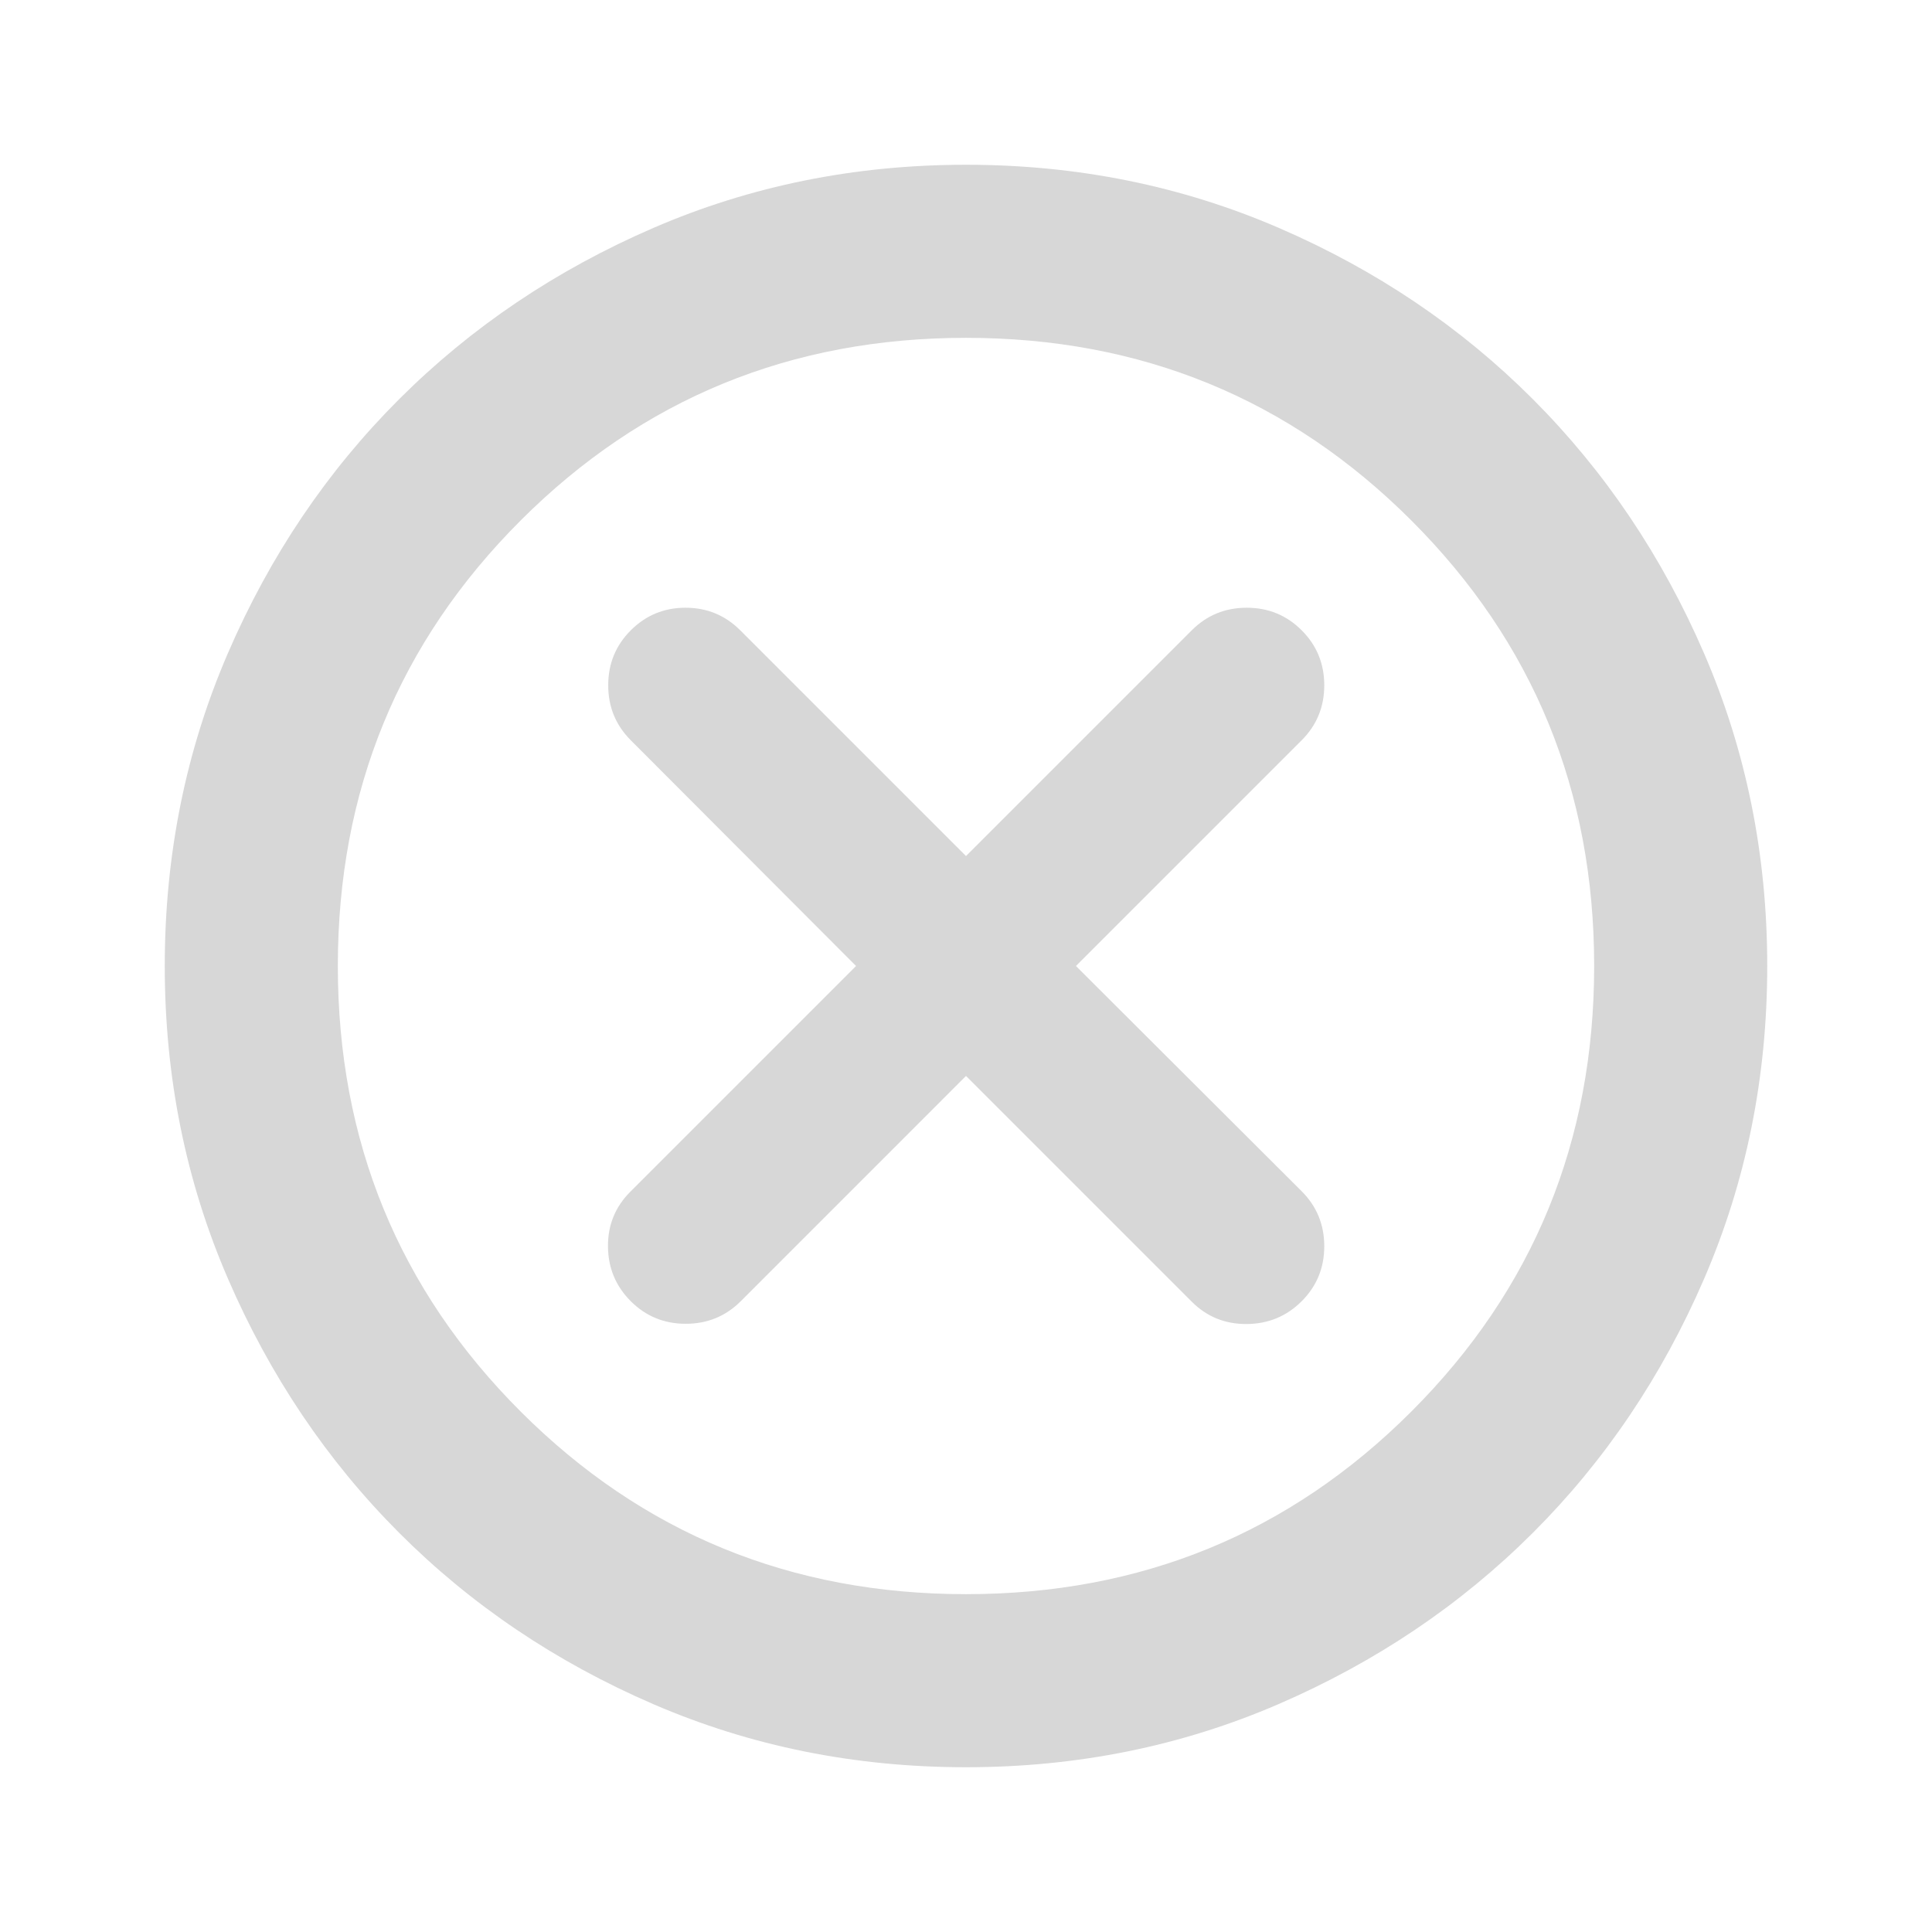
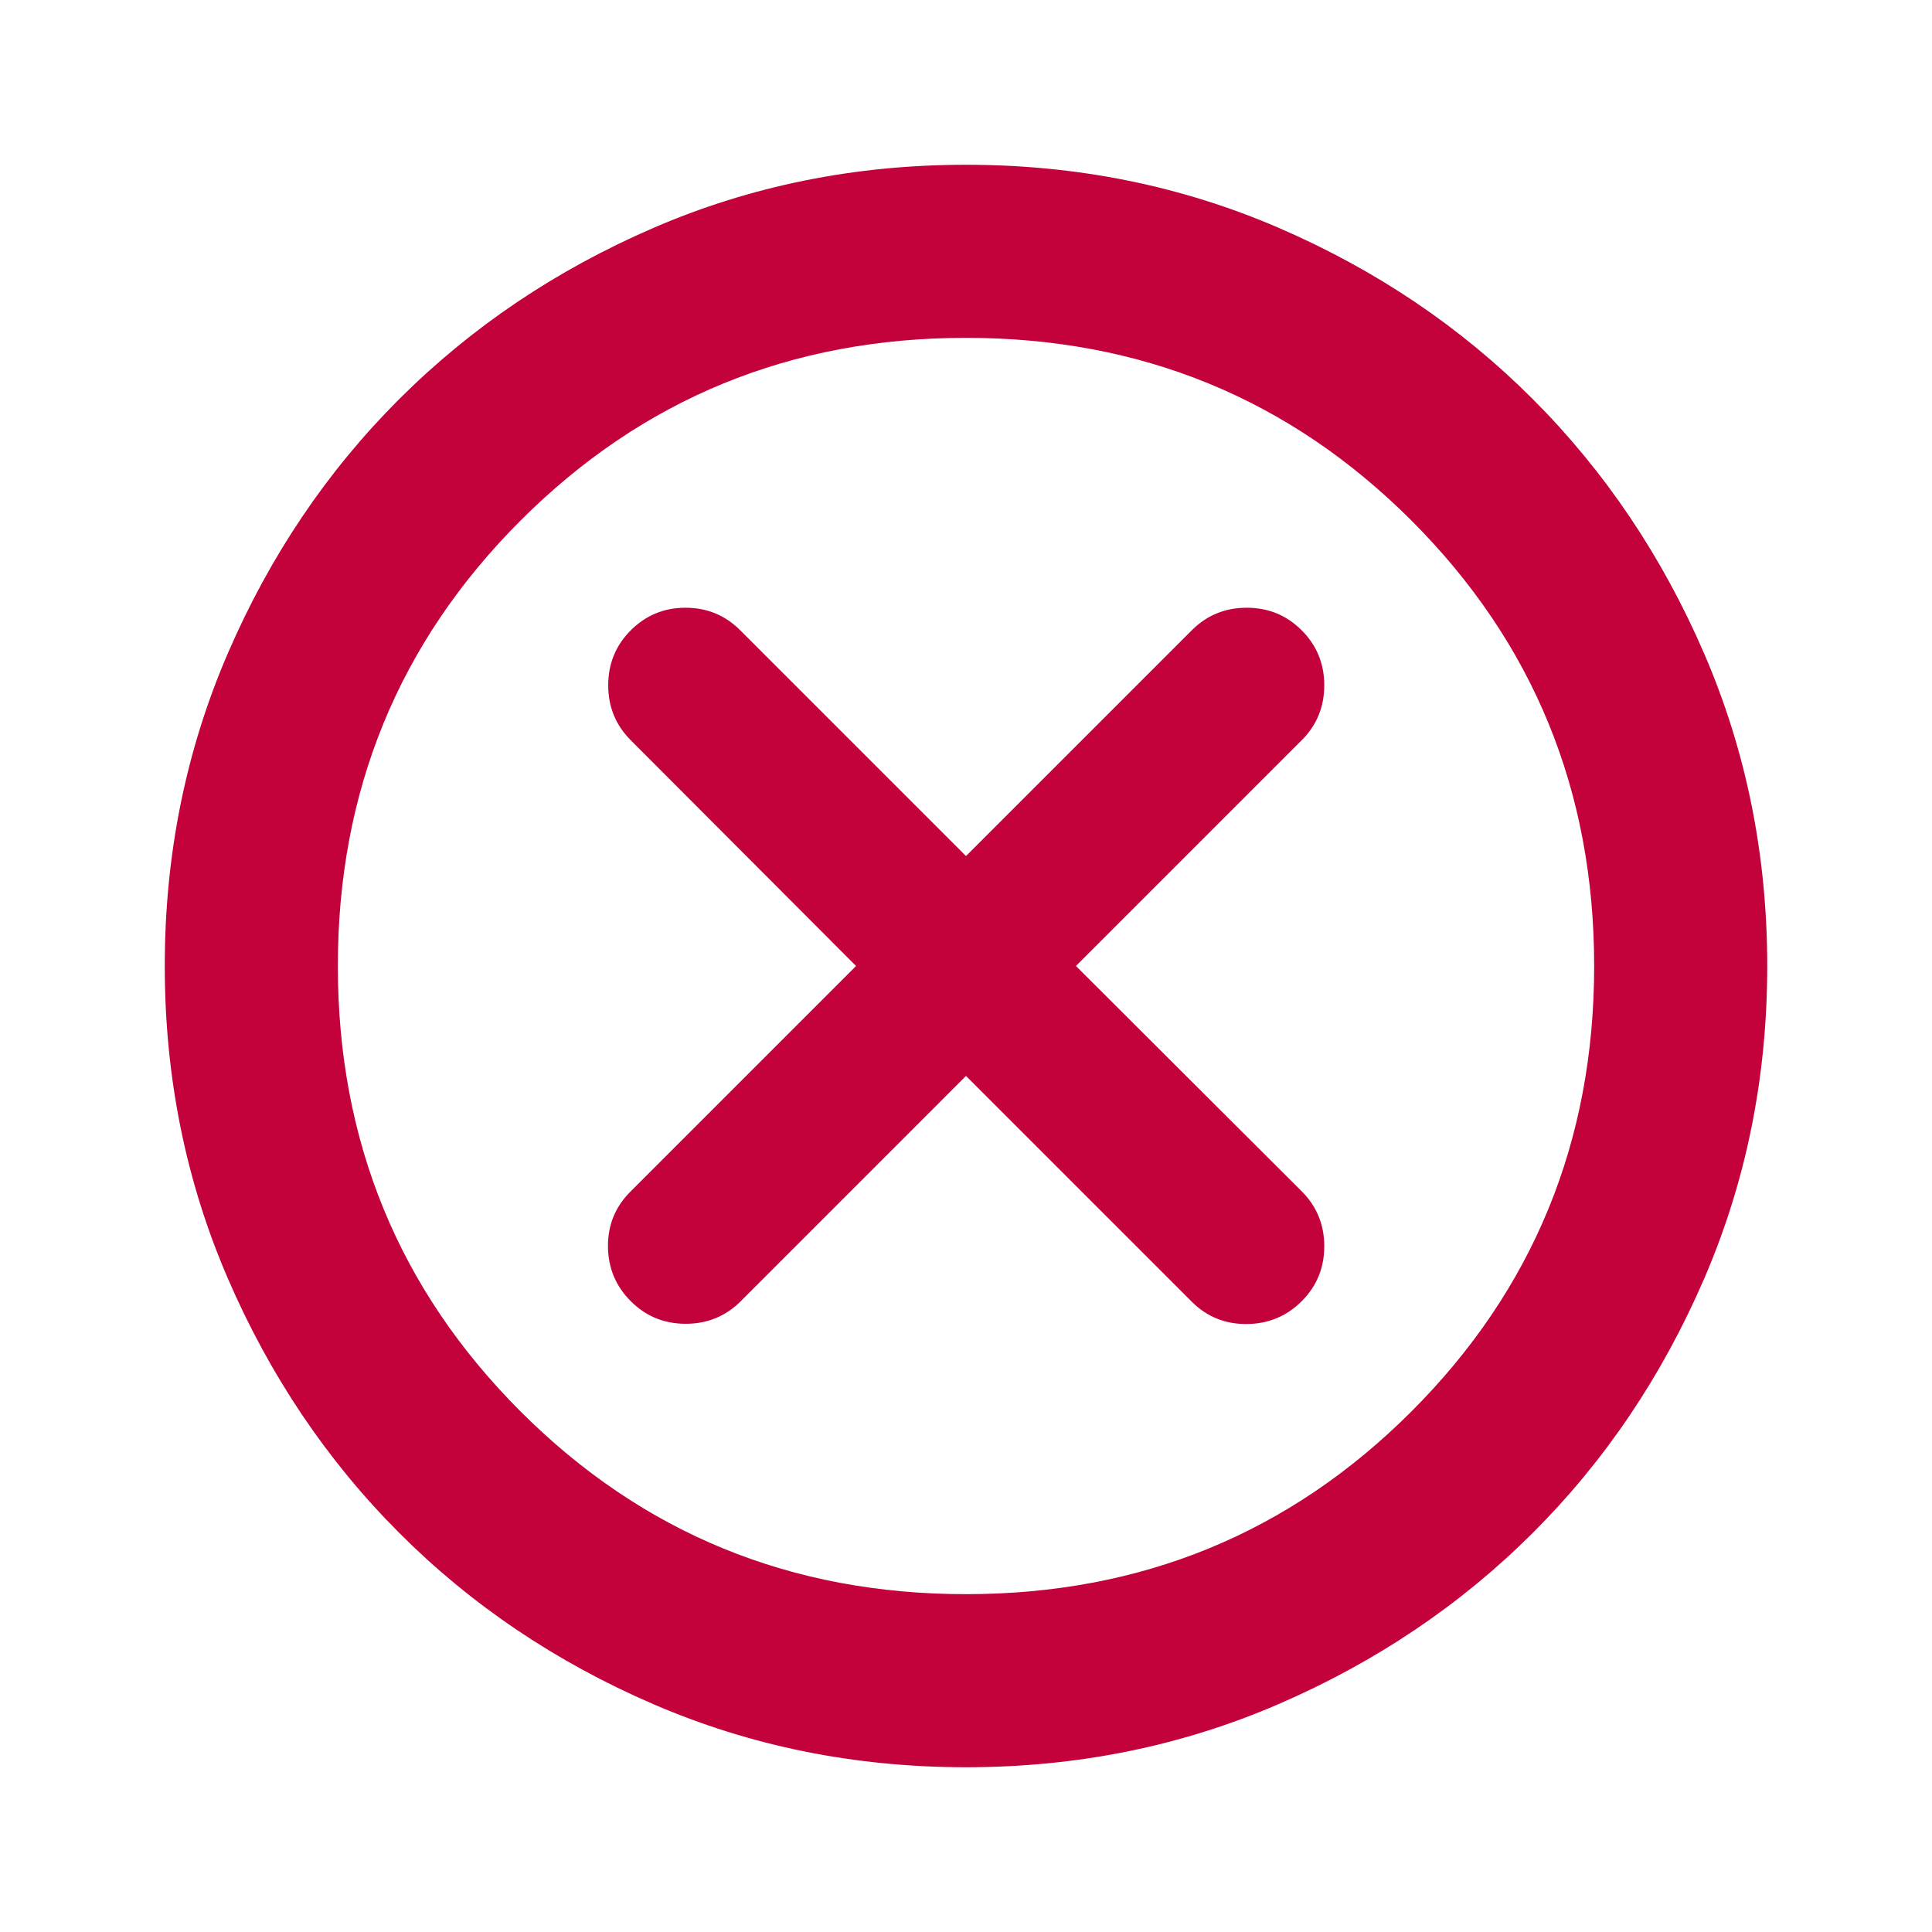
- <svg xmlns="http://www.w3.org/2000/svg" height="24px" viewBox="0 -960 960 960" width="24px" fill="#d7d7d7">
+ <svg xmlns="http://www.w3.org/2000/svg" height="24px" viewBox="0 -960 960 960" width="24px" fill="#c3013a">
  <path d="M480-425.37 592.17-313.2q11.22 11.22 27.32 11.1 16.1-.12 27.31-11.33 11.22-11.22 11.22-27.32t-11.22-27.32L534.63-480 646.8-592.17q11.22-11.22 11.22-27.32T646.8-646.8q-11.21-11.22-27.31-11.22-16.1 0-27.32 11.22L480-534.63 367.83-646.8q-11.22-11.22-27.2-11.22-15.98 0-27.2 11.22-11.21 11.21-11.21 27.31 0 16.1 11.21 27.32L425.37-480 313.2-367.83q-11.22 11.22-11.1 27.2.12 15.98 11.33 27.2 11.22 11.21 27.32 11.21t27.32-11.21L480-425.37Zm0 343.5q-82.82 0-155.41-31.36-72.6-31.36-126.31-85.17-53.71-53.82-85.06-126.34Q81.87-397.26 81.87-480q0-82.82 31.36-155.41 31.36-72.6 85.17-126.31 53.82-53.71 126.34-85.06 72.52-31.35 155.26-31.35 82.82 0 155.41 31.36 72.6 31.36 126.31 85.17 53.71 53.82 85.06 126.34 31.35 72.52 31.35 155.26 0 82.82-31.36 155.41-31.36 72.6-85.17 126.31-53.82 53.71-126.34 85.06Q562.74-81.87 480-81.87Zm0-86q130.54 0 221.34-90.79 90.79-90.8 90.79-221.34 0-130.54-90.79-221.34-90.8-90.79-221.34-90.79-130.54 0-221.34 90.79-90.79 90.8-90.79 221.34 0 130.54 90.79 221.34 90.8 90.79 221.34 90.79ZM480-480Z" />
</svg>
